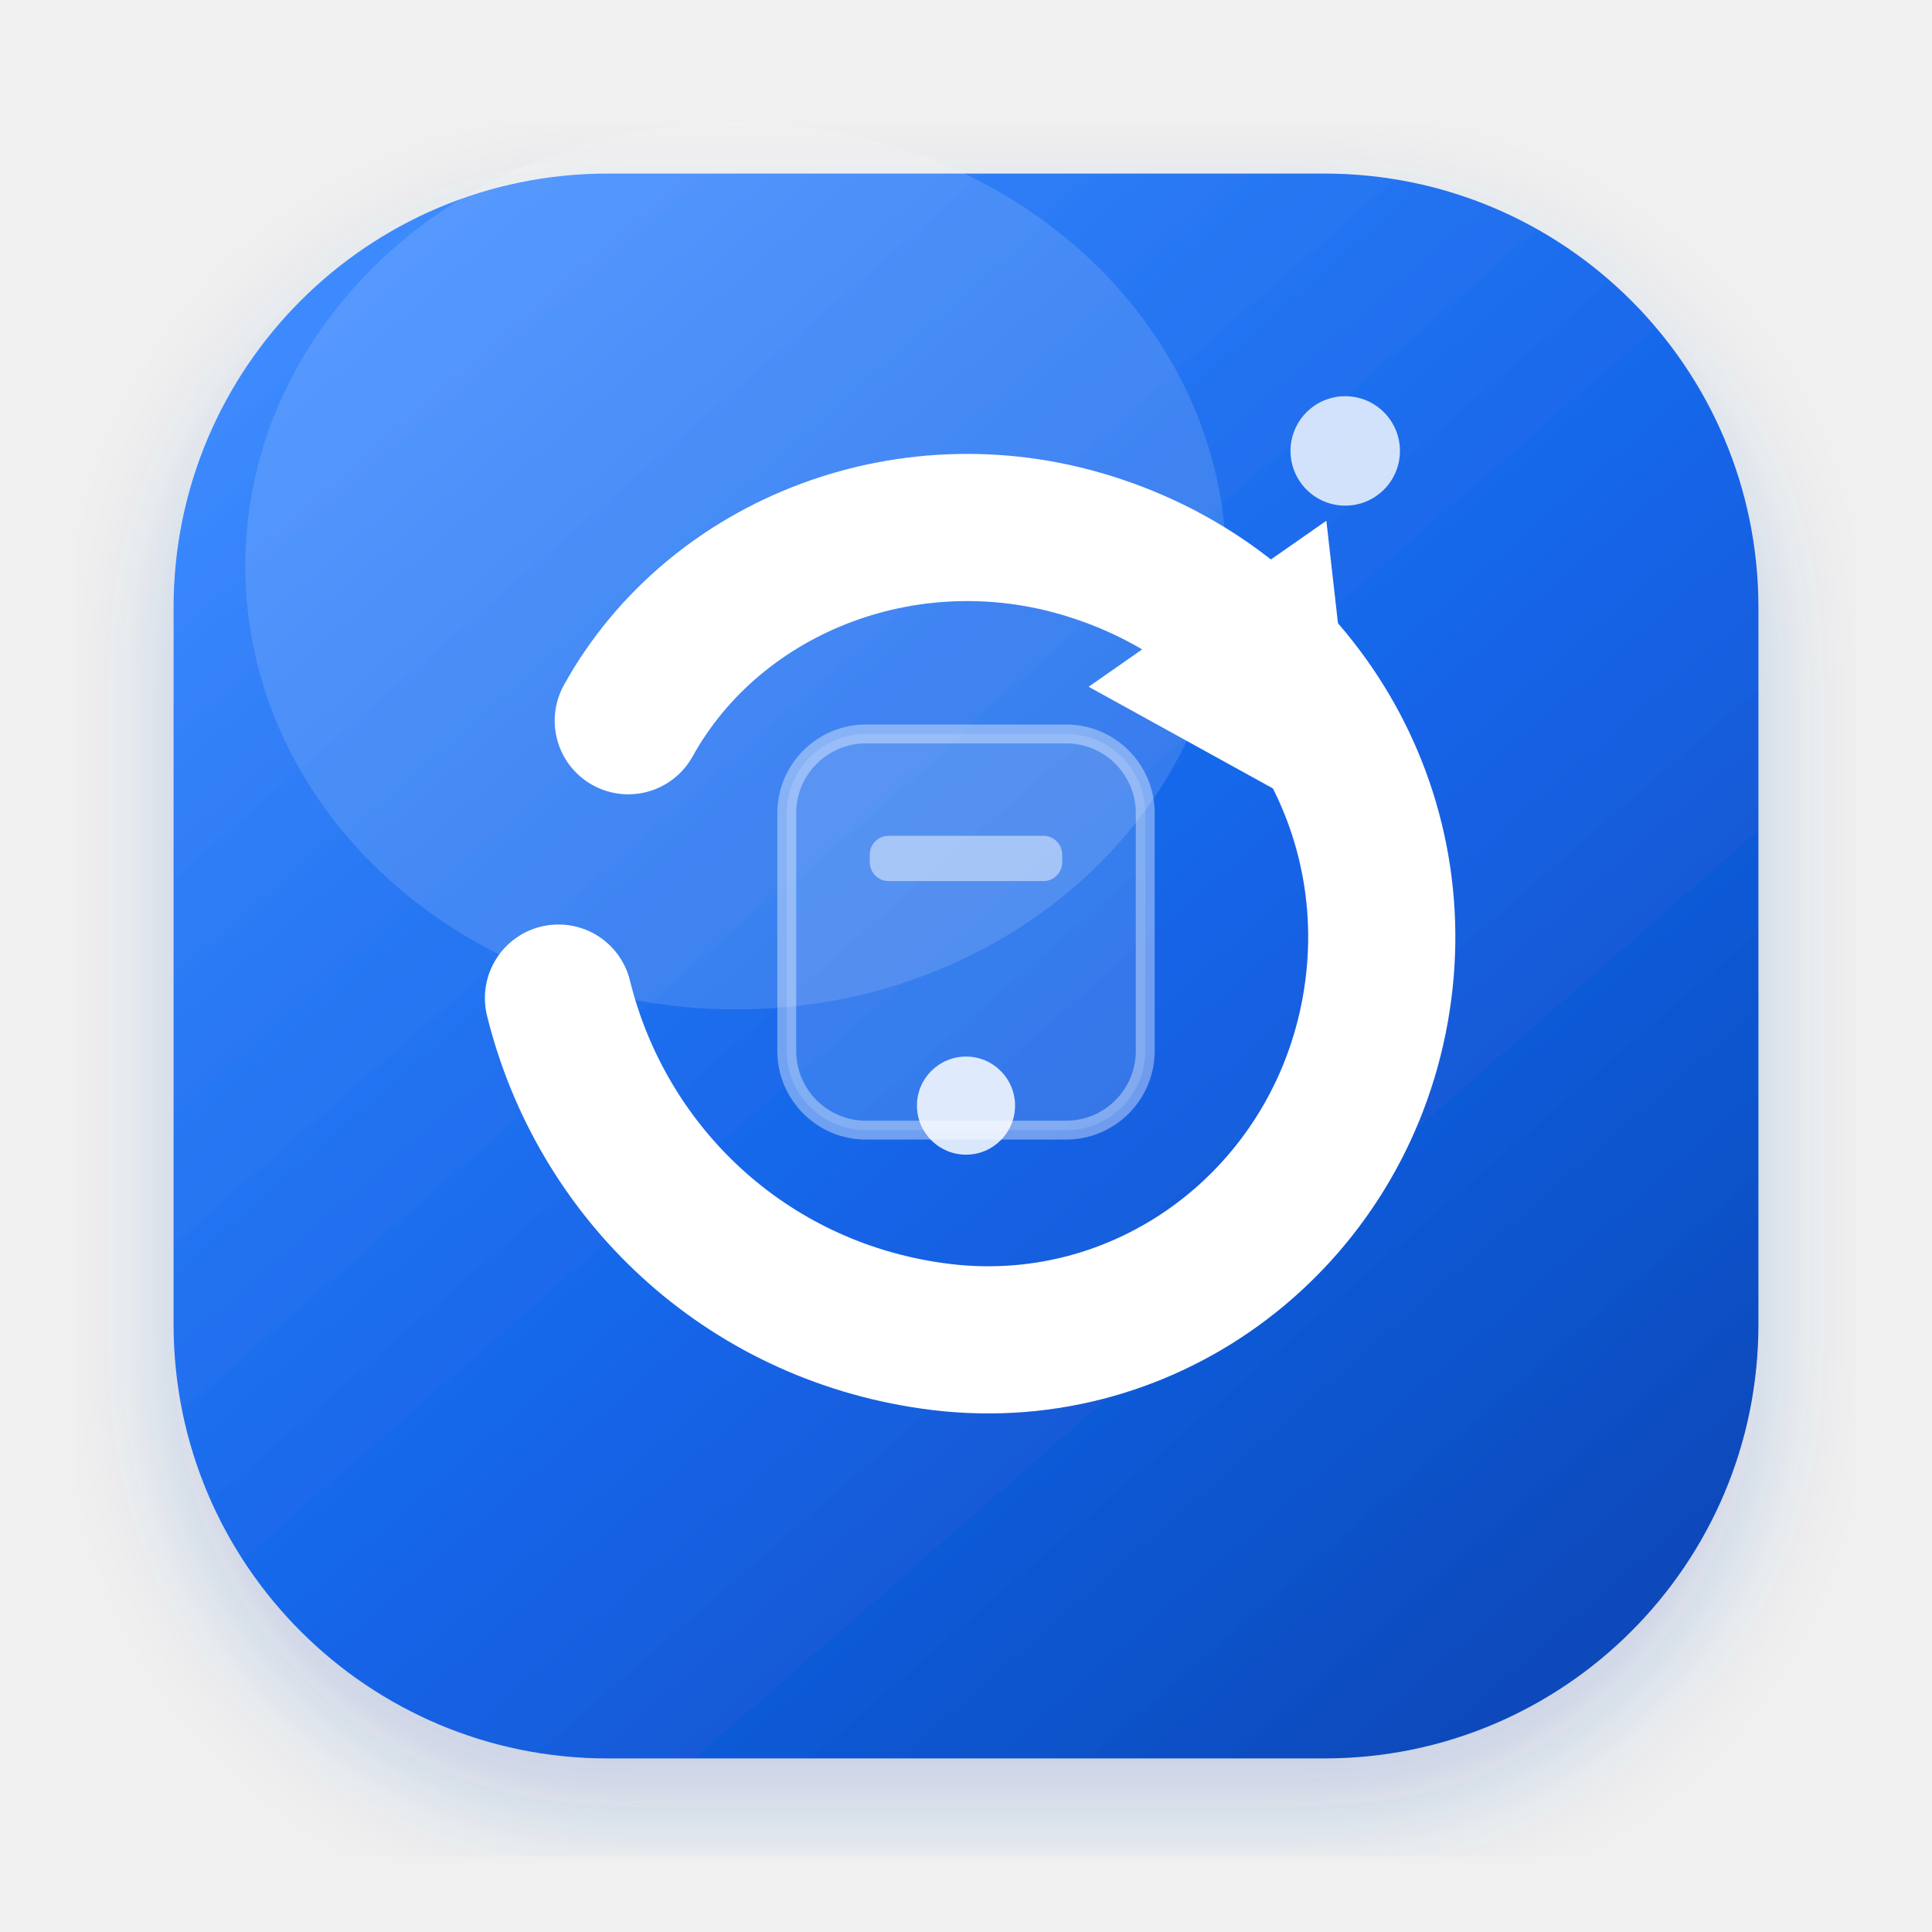
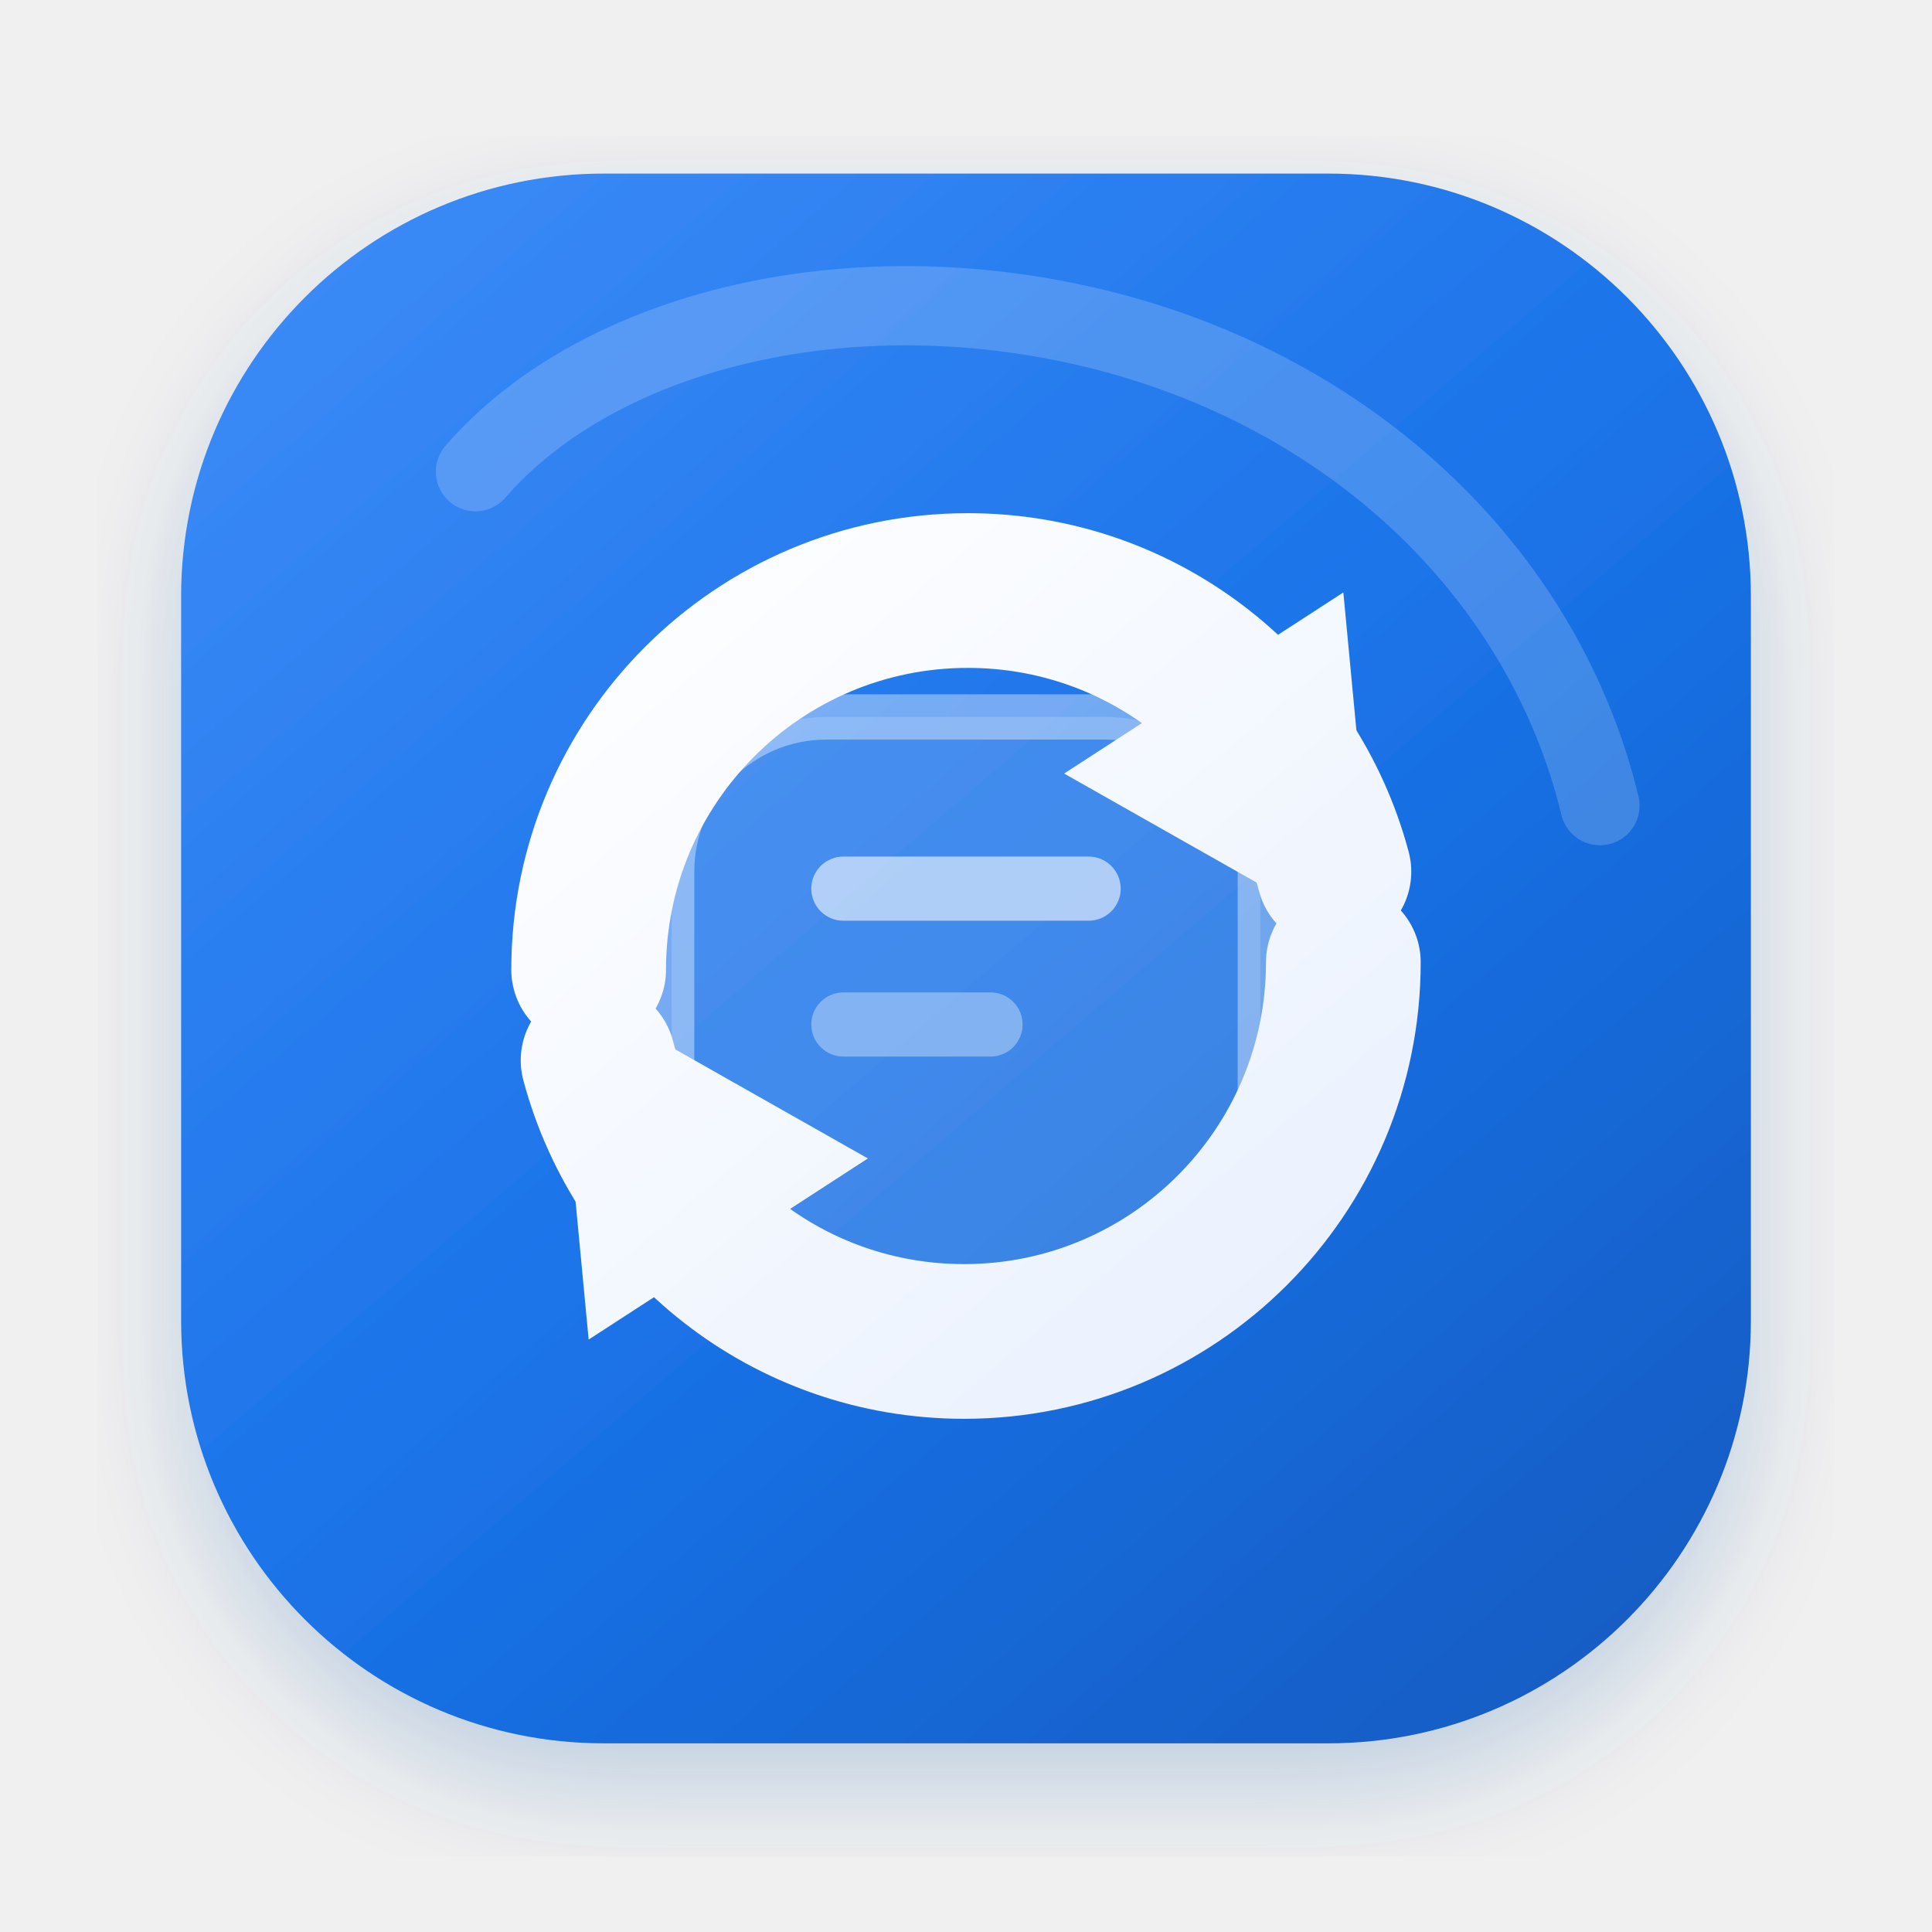
<svg xmlns="http://www.w3.org/2000/svg" width="1024" height="1024" viewBox="0 0 1024 1024" fill="none">
  <defs>
-     <linearGradient id="bg" x1="170" y1="120" x2="850" y2="900" gradientUnits="userSpaceOnUse">
-       <stop offset="0" stop-color="#3F8CFF" />
-       <stop offset="0.56" stop-color="#1464E8" />
-       <stop offset="1" stop-color="#0D48B8" />
+     <linearGradient id="surface" x1="176" y1="120" x2="848" y2="904" gradientUnits="userSpaceOnUse">
+       <stop offset="0" stop-color="#3B8AF7" />
+       <stop offset="0.52" stop-color="#1A73E8" />
+       <stop offset="1" stop-color="#145CC4" />
    </linearGradient>
-     <filter id="shadow" x="40" y="40" width="944" height="944" filterUnits="userSpaceOnUse" color-interpolation-filters="sRGB">
-       <feDropShadow dx="0" dy="26" stdDeviation="28" flood-color="#2358BE" flood-opacity="0.22" />
+     <linearGradient id="mark" x1="318" y1="260" x2="730" y2="748" gradientUnits="userSpaceOnUse">
+       <stop offset="0" stop-color="#FFFFFF" />
+       <stop offset="1" stop-color="#E8F0FE" />
+     </linearGradient>
+     <filter id="softShadow" x="52" y="48" width="920" height="936" filterUnits="userSpaceOnUse" color-interpolation-filters="sRGB">
+       <feDropShadow dx="0" dy="24" stdDeviation="28" flood-color="#174EA6" flood-opacity="0.2" />
    </filter>
  </defs>
-   <rect x="92" y="92" width="840" height="840" rx="230" fill="url(#bg)" filter="url(#shadow)" />
-   <ellipse cx="390" cy="300" rx="260" ry="235" fill="white" fill-opacity="0.13" />
-   <path d="M333 382C379 299 484 258 582 291C687 326 750 431 728 540C706 649 605 724 494 708C395 694 319 622 296 529" stroke="white" stroke-width="78" stroke-linecap="round" stroke-linejoin="round" />
-   <path d="M703 276L722 444L577 364L703 276Z" fill="white" />
-   <rect x="417" y="389" width="190" height="210" rx="42" fill="white" fill-opacity="0.14" stroke="white" stroke-opacity="0.38" stroke-width="10" />
-   <rect x="461" y="443" width="102" height="24" rx="10" fill="white" fill-opacity="0.48" />
-   <circle cx="512" cy="586" r="26" fill="white" fill-opacity="0.84" />
-   <circle cx="713" cy="239" r="29" fill="white" fill-opacity="0.8" />
+   <rect x="96" y="92" width="832" height="832" rx="224" fill="url(#surface)" filter="url(#softShadow)" />
+   <path d="M252 250C318 174 454 141 588 176C721 211 819 307 848 427" stroke="#FFFFFF" stroke-opacity="0.18" stroke-width="42" stroke-linecap="round" />
+   <rect x="356" y="380" width="312" height="304" rx="82" fill="#FFFFFF" fill-opacity="0.16" stroke="#FFFFFF" stroke-opacity="0.38" stroke-width="24" />
+   <rect x="430" y="454" width="164" height="34" rx="17" fill="#FFFFFF" fill-opacity="0.58" />
+   <rect x="430" y="526" width="112" height="34" rx="17" fill="#FFFFFF" fill-opacity="0.35" />
+   <path d="M312 514C312 403 402 313 513 313C606 313 684 376 707 462" stroke="url(#mark)" stroke-width="82" stroke-linecap="round" stroke-linejoin="round" />
+   <path d="M712 314L730 504L564 410L712 314Z" fill="url(#mark)" />
+   <path d="M712 510C712 621 622 711 511 711C418 711 340 648 317 562" stroke="url(#mark)" stroke-width="82" stroke-linecap="round" stroke-linejoin="round" />
+   <path d="M312 710L294 520L460 614L312 710Z" fill="url(#mark)" />
</svg>
